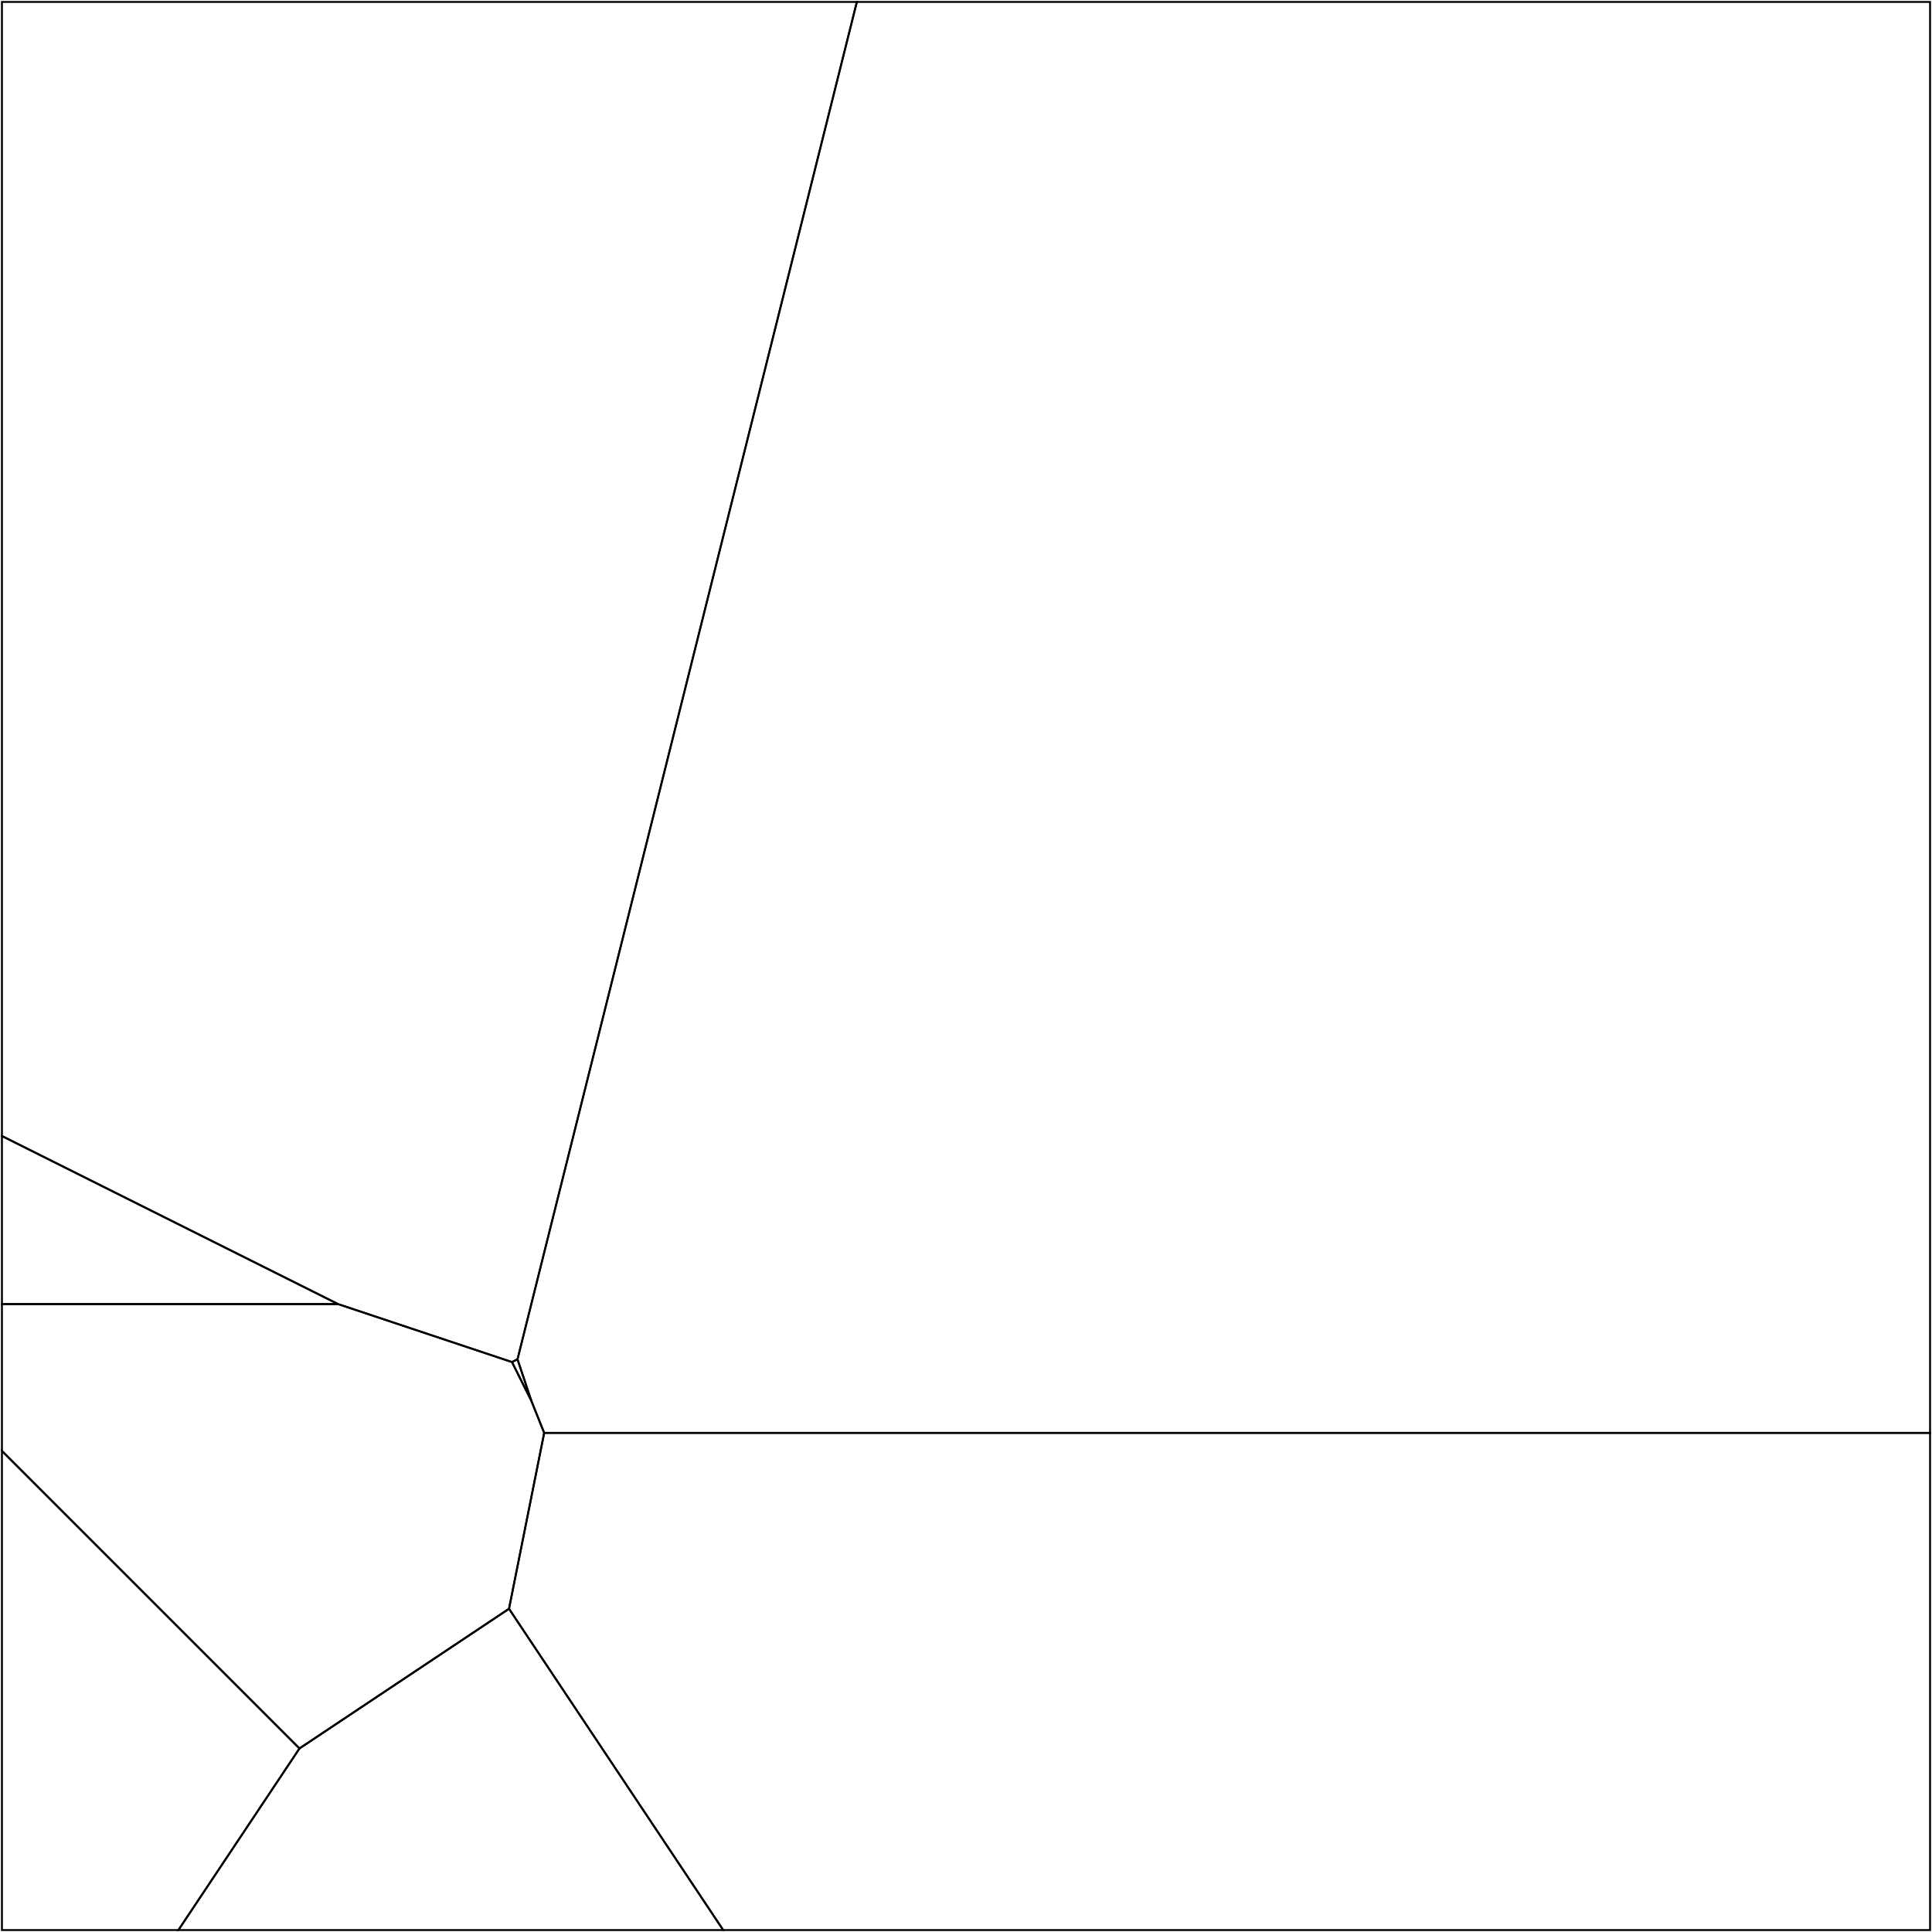
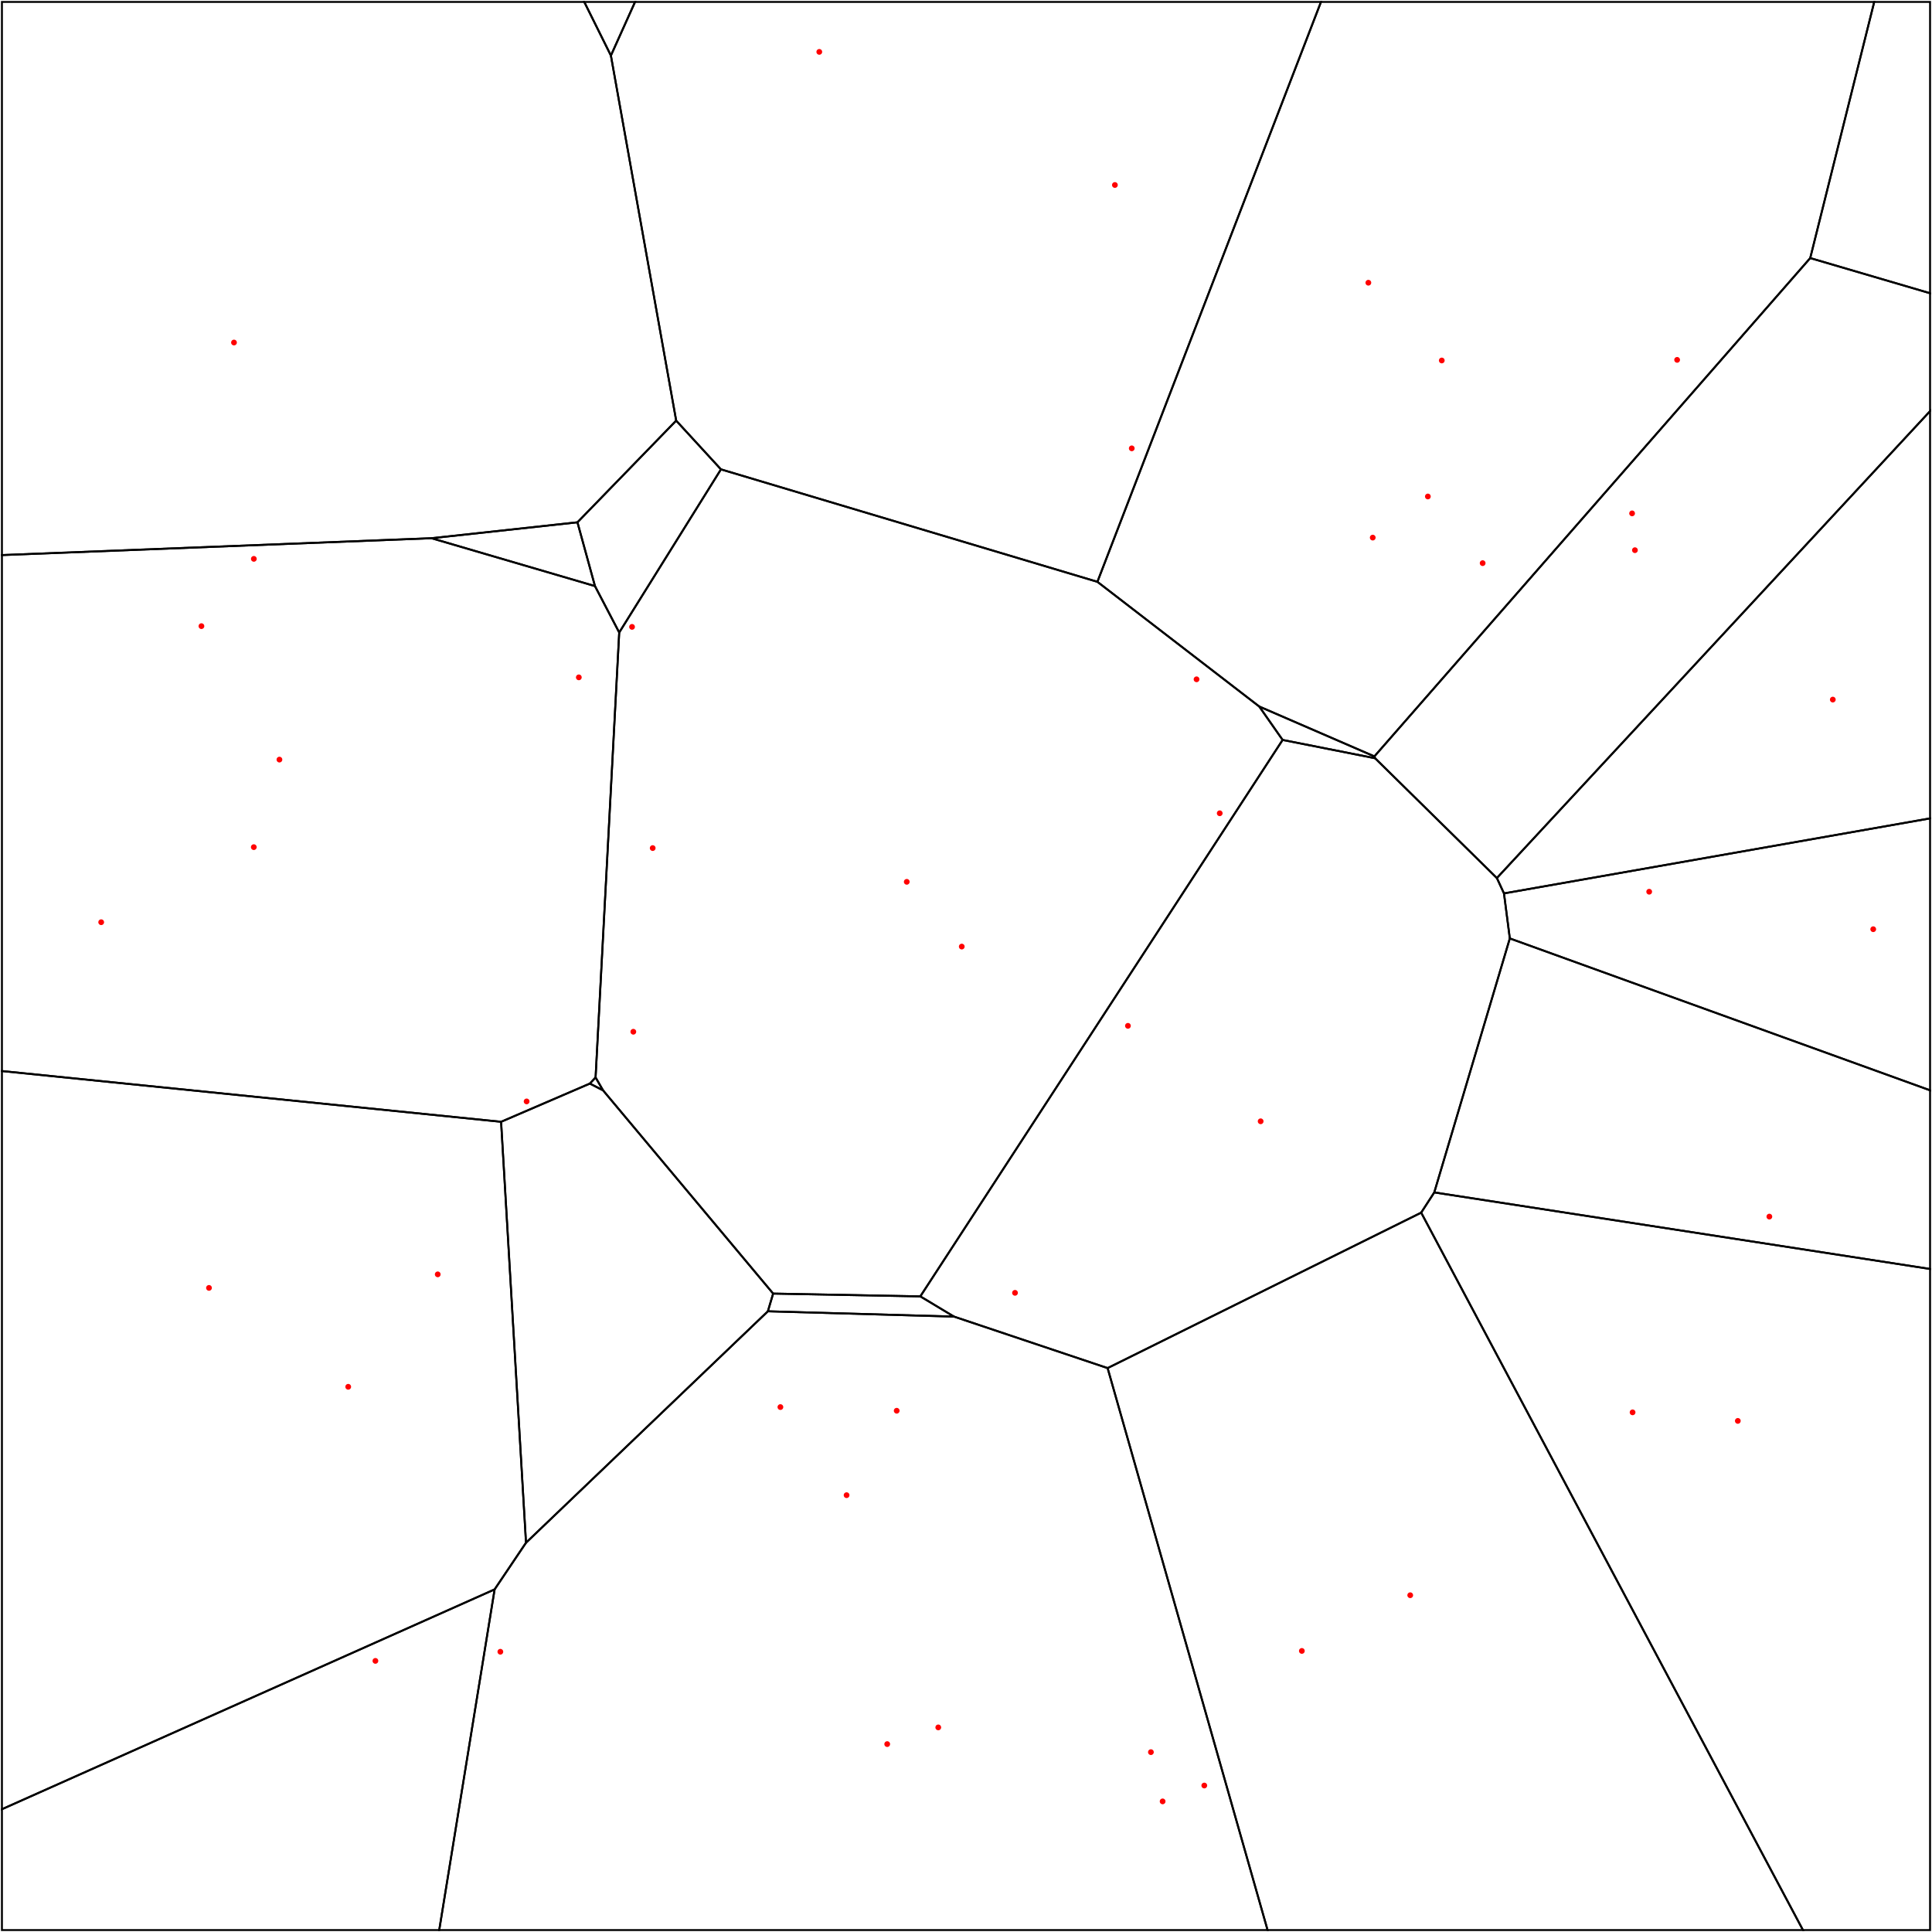
<svg xmlns="http://www.w3.org/2000/svg" width="1000" height="1000">
  <g>
-     <polygon points="1.000, 751.000 1.000, 999.000 92.333, 999.000 155.000, 905.000 " fill="none" stroke="black" />
-   </g>
-   <g>
-     <polygon points="263.462, 832.692 155.000, 905.000 92.333, 999.000 374.333, 999.000 " fill="none" stroke="black" />
-   </g>
-   <g>
-     <polygon points="281.667, 741.667 263.462, 832.692 374.333, 999.000 999.000, 999.000 999.000, 741.667 " fill="none" stroke="black" />
-   </g>
-   <g>
-     <polygon points="267.857, 703.571 275.000, 725.000 281.667, 741.667 999.000, 741.667 999.000, 1.000 443.500, 1.000 " fill="none" stroke="black" />
-   </g>
-   <g>
-     <polygon points="" fill="none" stroke="black" />
-   </g>
-   <g>
-     <polygon points="265.000, 705.000 275.000, 725.000 267.857, 703.571 " fill="none" stroke="black" />
-   </g>
-   <g>
-     <polygon points="1.000, 588.000 175.000, 675.000 265.000, 705.000 267.857, 703.571 443.500, 1.000 1.000, 1.000 " fill="none" stroke="black" />
-   </g>
-   <g>
-     <polygon points="175.000, 675.000 1.000, 588.000 1.000, 675.000 " fill="none" stroke="black" />
-   </g>
-   <g>
-     <polygon points="275.000, 725.000 265.000, 705.000 175.000, 675.000 1.000, 675.000 1.000, 751.000 155.000, 905.000 263.462, 832.692 281.667, 741.667 " fill="none" stroke="black" />
-   </g>
+     <polygon points="" fill="none" stroke="black" />
+   </g>
+   <g>
+     <polygon points="" fill="none" stroke="black" />
+   </g>
+   <g>
+     <polygon points="936.969, 133.578 999.000, 151.777 999.000, 1.000 970.094, 1.000 " fill="none" stroke="black" />
+   </g>
+   <g>
+     <polygon points="" fill="none" stroke="black" />
+   </g>
+   <g>
+     <polygon points="711.747, 392.466 663.879, 382.989 476.357, 671.004 493.774, 681.468 573.298, 708.121 735.597, 627.661 742.377, 617.195 781.479, 485.726 778.458, 462.421 774.781, 454.477 " fill="none" stroke="black" />
+   </g>
+   <g>
+     <polygon points="711.382, 391.506 651.788, 365.689 663.879, 382.989 711.747, 392.466 " fill="none" stroke="black" />
+   </g>
+   <g>
+     <polygon points="742.377, 617.195 735.597, 627.661 933.204, 999.000 999.000, 999.000 999.000, 656.812 " fill="none" stroke="black" />
+   </g>
+   <g>
+     <polygon points="" fill="none" stroke="black" />
+   </g>
+   <g>
+     <polygon points="316.201, 28.761 349.990, 217.714 373.159, 242.939 568.015, 301.143 683.734, 1.000 328.703, 1.000 " fill="none" stroke="black" />
+   </g>
+   <g>
+     <polygon points="" fill="none" stroke="black" />
+   </g>
+   <g>
+     <polygon points="298.885, 270.346 307.954, 303.357 320.505, 327.385 373.159, 242.939 349.990, 217.714 " fill="none" stroke="black" />
+   </g>
+   <g>
+     <polygon points="" fill="none" stroke="black" />
+   </g>
+   <g>
+     <polygon points="400.176, 669.556 397.452, 678.724 493.774, 681.468 476.357, 671.004 " fill="none" stroke="black" />
+   </g>
+   <g>
+     <polygon points="" fill="none" stroke="black" />
+   </g>
+   <g>
+     <polygon points="" fill="none" stroke="black" />
+   </g>
+   <g>
+     <polygon points="" fill="none" stroke="black" />
+   </g>
+   <g>
+     <polygon points="308.273, 557.675 305.310, 560.854 312.137, 564.363 " fill="none" stroke="black" />
+   </g>
+   <g>
+     <polygon points="735.597, 627.661 573.298, 708.121 656.093, 999.000 933.204, 999.000 " fill="none" stroke="black" />
+   </g>
+   <g>
+     <polygon points="568.015, 301.143 651.788, 365.689 711.382, 391.506 936.969, 133.578 970.094, 1.000 683.734, 1.000 " fill="none" stroke="black" />
+   </g>
+   <g>
+     <polygon points="774.781, 454.477 778.458, 462.421 999.000, 423.591 999.000, 212.798 " fill="none" stroke="black" />
+   </g>
+   <g>
+     <polygon points="" fill="none" stroke="black" />
+   </g>
+   <g>
+     <polygon points="256.016, 822.663 1.000, 936.445 1.000, 999.000 227.345, 999.000 " fill="none" stroke="black" />
+   </g>
+   <g>
+     <polygon points="316.201, 28.761 328.703, 1.000 302.416, 1.000 " fill="none" stroke="black" />
+   </g>
+   <g>
+     <polygon points="" fill="none" stroke="black" />
+   </g>
+   <g>
+     <polygon points="" fill="none" stroke="black" />
+   </g>
+   <g>
+     <polygon points="" fill="none" stroke="black" />
+   </g>
+   <g>
+     <polygon points="" fill="none" stroke="black" />
+   </g>
+   <g>
+     <polygon points="" fill="none" stroke="black" />
+   </g>
+   <g>
+     <polygon points="" fill="none" stroke="black" />
+   </g>
+   <g>
+     <polygon points="223.336, 278.578 1.000, 287.306 1.000, 554.373 259.365, 580.637 305.310, 560.854 308.273, 557.675 320.505, 327.385 307.954, 303.357 " fill="none" stroke="black" />
+   </g>
+   <g>
+     <polygon points="" fill="none" stroke="black" />
+   </g>
+   <g>
+     <polygon points="" fill="none" stroke="black" />
+   </g>
+   <g>
+     <polygon points="312.137, 564.363 305.310, 560.854 259.365, 580.637 272.259, 798.515 397.452, 678.724 400.176, 669.556 " fill="none" stroke="black" />
+   </g>
+   <g>
+     <polygon points="573.298, 708.121 493.774, 681.468 397.452, 678.724 272.259, 798.515 256.016, 822.663 227.345, 999.000 656.093, 999.000 " fill="none" stroke="black" />
+   </g>
+   <g>
+     <polygon points="" fill="none" stroke="black" />
+   </g>
+   <g>
+     <polygon points="" fill="none" stroke="black" />
+   </g>
+   <g>
+     <polygon points="778.458, 462.421 781.479, 485.726 999.000, 564.343 999.000, 423.591 " fill="none" stroke="black" />
+   </g>
+   <g>
+     <polygon points="568.015, 301.143 373.159, 242.939 320.505, 327.385 308.273, 557.675 312.137, 564.363 400.176, 669.556 476.357, 671.004 663.879, 382.989 651.788, 365.689 " fill="none" stroke="black" />
+   </g>
+   <g>
+     <polygon points="" fill="none" stroke="black" />
+   </g>
+   <g>
+     <polygon points="272.259, 798.515 259.365, 580.637 1.000, 554.373 1.000, 936.445 256.016, 822.663 " fill="none" stroke="black" />
+   </g>
+   <g>
+     <polygon points="223.336, 278.578 307.954, 303.357 298.885, 270.346 " fill="none" stroke="black" />
+   </g>
+   <g>
+     <polygon points="" fill="none" stroke="black" />
+   </g>
+   <g>
+     <polygon points="936.969, 133.578 711.382, 391.506 711.747, 392.466 774.781, 454.477 999.000, 212.798 999.000, 151.777 " fill="none" stroke="black" />
+   </g>
+   <g>
+     <polygon points="781.479, 485.726 742.377, 617.195 999.000, 656.812 999.000, 564.343 " fill="none" stroke="black" />
+   </g>
+   <g>
+     <polygon points="" fill="none" stroke="black" />
+   </g>
+   <g>
+     <polygon points="" fill="none" stroke="black" />
+   </g>
+   <g>
+     <polygon points="" fill="none" stroke="black" />
+   </g>
+   <g>
+     <polygon points="1.000, 287.306 223.336, 278.578 298.885, 270.346 349.990, 217.714 316.201, 28.761 302.416, 1.000 1.000, 1.000 " fill="none" stroke="black" />
+   </g>
+   <g>
+     <polygon points="" fill="none" stroke="black" />
+   </g>
+   <g>
+     <polygon points="" fill="none" stroke="black" />
+   </g>
+   <circle cx="767.417" cy="291.482" r="1" stroke="red" stroke-width="1" fill="red" />
+   <circle cx="258.983" cy="854.940" r="1" stroke="red" stroke-width="1" fill="red" />
+   <circle cx="868.079" cy="186.264" r="1" stroke="red" stroke-width="1" fill="red" />
+   <circle cx="497.808" cy="489.946" r="1" stroke="red" stroke-width="1" fill="red" />
+   <circle cx="583.821" cy="530.971" r="1" stroke="red" stroke-width="1" fill="red" />
+   <circle cx="619.331" cy="351.609" r="1" stroke="red" stroke-width="1" fill="red" />
+   <circle cx="899.494" cy="735.456" r="1" stroke="red" stroke-width="1" fill="red" />
+   <circle cx="623.341" cy="924.186" r="1" stroke="red" stroke-width="1" fill="red" />
+   <circle cx="577.070" cy="95.753" r="1" stroke="red" stroke-width="1" fill="red" />
+   <circle cx="337.835" cy="438.964" r="1" stroke="red" stroke-width="1" fill="red" />
+   <circle cx="299.602" cy="350.599" r="1" stroke="red" stroke-width="1" fill="red" />
+   <circle cx="845.022" cy="731.026" r="1" stroke="red" stroke-width="1" fill="red" />
+   <circle cx="464.133" cy="730.195" r="1" stroke="red" stroke-width="1" fill="red" />
+   <circle cx="52.377" cy="477.333" r="1" stroke="red" stroke-width="1" fill="red" />
+   <circle cx="601.774" cy="932.394" r="1" stroke="red" stroke-width="1" fill="red" />
+   <circle cx="485.648" cy="894.097" r="1" stroke="red" stroke-width="1" fill="red" />
+   <circle cx="272.579" cy="570.092" r="1" stroke="red" stroke-width="1" fill="red" />
+   <circle cx="729.928" cy="825.690" r="1" stroke="red" stroke-width="1" fill="red" />
+   <circle cx="708.261" cy="146.334" r="1" stroke="red" stroke-width="1" fill="red" />
+   <circle cx="948.657" cy="362.108" r="1" stroke="red" stroke-width="1" fill="red" />
+   <circle cx="585.795" cy="232.067" r="1" stroke="red" stroke-width="1" fill="red" />
+   <circle cx="194.313" cy="859.672" r="1" stroke="red" stroke-width="1" fill="red" />
+   <circle cx="424.066" cy="26.851" r="1" stroke="red" stroke-width="1" fill="red" />
+   <circle cx="131.389" cy="289.265" r="1" stroke="red" stroke-width="1" fill="red" />
+   <circle cx="631.331" cy="420.946" r="1" stroke="red" stroke-width="1" fill="red" />
+   <circle cx="746.261" cy="186.586" r="1" stroke="red" stroke-width="1" fill="red" />
+   <circle cx="652.510" cy="580.380" r="1" stroke="red" stroke-width="1" fill="red" />
+   <circle cx="853.621" cy="461.556" r="1" stroke="red" stroke-width="1" fill="red" />
+   <circle cx="327.145" cy="324.469" r="1" stroke="red" stroke-width="1" fill="red" />
+   <circle cx="131.366" cy="438.480" r="1" stroke="red" stroke-width="1" fill="red" />
+   <circle cx="846.234" cy="284.775" r="1" stroke="red" stroke-width="1" fill="red" />
+   <circle cx="327.810" cy="534.029" r="1" stroke="red" stroke-width="1" fill="red" />
+   <circle cx="226.574" cy="659.607" r="1" stroke="red" stroke-width="1" fill="red" />
+   <circle cx="459.219" cy="902.744" r="1" stroke="red" stroke-width="1" fill="red" />
+   <circle cx="739.063" cy="256.981" r="1" stroke="red" stroke-width="1" fill="red" />
+   <circle cx="673.836" cy="854.518" r="1" stroke="red" stroke-width="1" fill="red" />
+   <circle cx="969.582" cy="480.957" r="1" stroke="red" stroke-width="1" fill="red" />
+   <circle cx="469.336" cy="456.431" r="1" stroke="red" stroke-width="1" fill="red" />
+   <circle cx="403.935" cy="728.302" r="1" stroke="red" stroke-width="1" fill="red" />
+   <circle cx="108.175" cy="666.614" r="1" stroke="red" stroke-width="1" fill="red" />
+   <circle cx="144.635" cy="393.169" r="1" stroke="red" stroke-width="1" fill="red" />
+   <circle cx="104.263" cy="324.090" r="1" stroke="red" stroke-width="1" fill="red" />
+   <circle cx="844.766" cy="265.723" r="1" stroke="red" stroke-width="1" fill="red" />
+   <circle cx="915.817" cy="629.716" r="1" stroke="red" stroke-width="1" fill="red" />
+   <circle cx="525.369" cy="669.171" r="1" stroke="red" stroke-width="1" fill="red" />
+   <circle cx="180.239" cy="717.802" r="1" stroke="red" stroke-width="1" fill="red" />
+   <circle cx="710.530" cy="278.266" r="1" stroke="red" stroke-width="1" fill="red" />
+   <circle cx="121.113" cy="177.289" r="1" stroke="red" stroke-width="1" fill="red" />
+   <circle cx="438.191" cy="773.902" r="1" stroke="red" stroke-width="1" fill="red" />
+   <circle cx="595.709" cy="906.904" r="1" stroke="red" stroke-width="1" fill="red" />
</svg>
